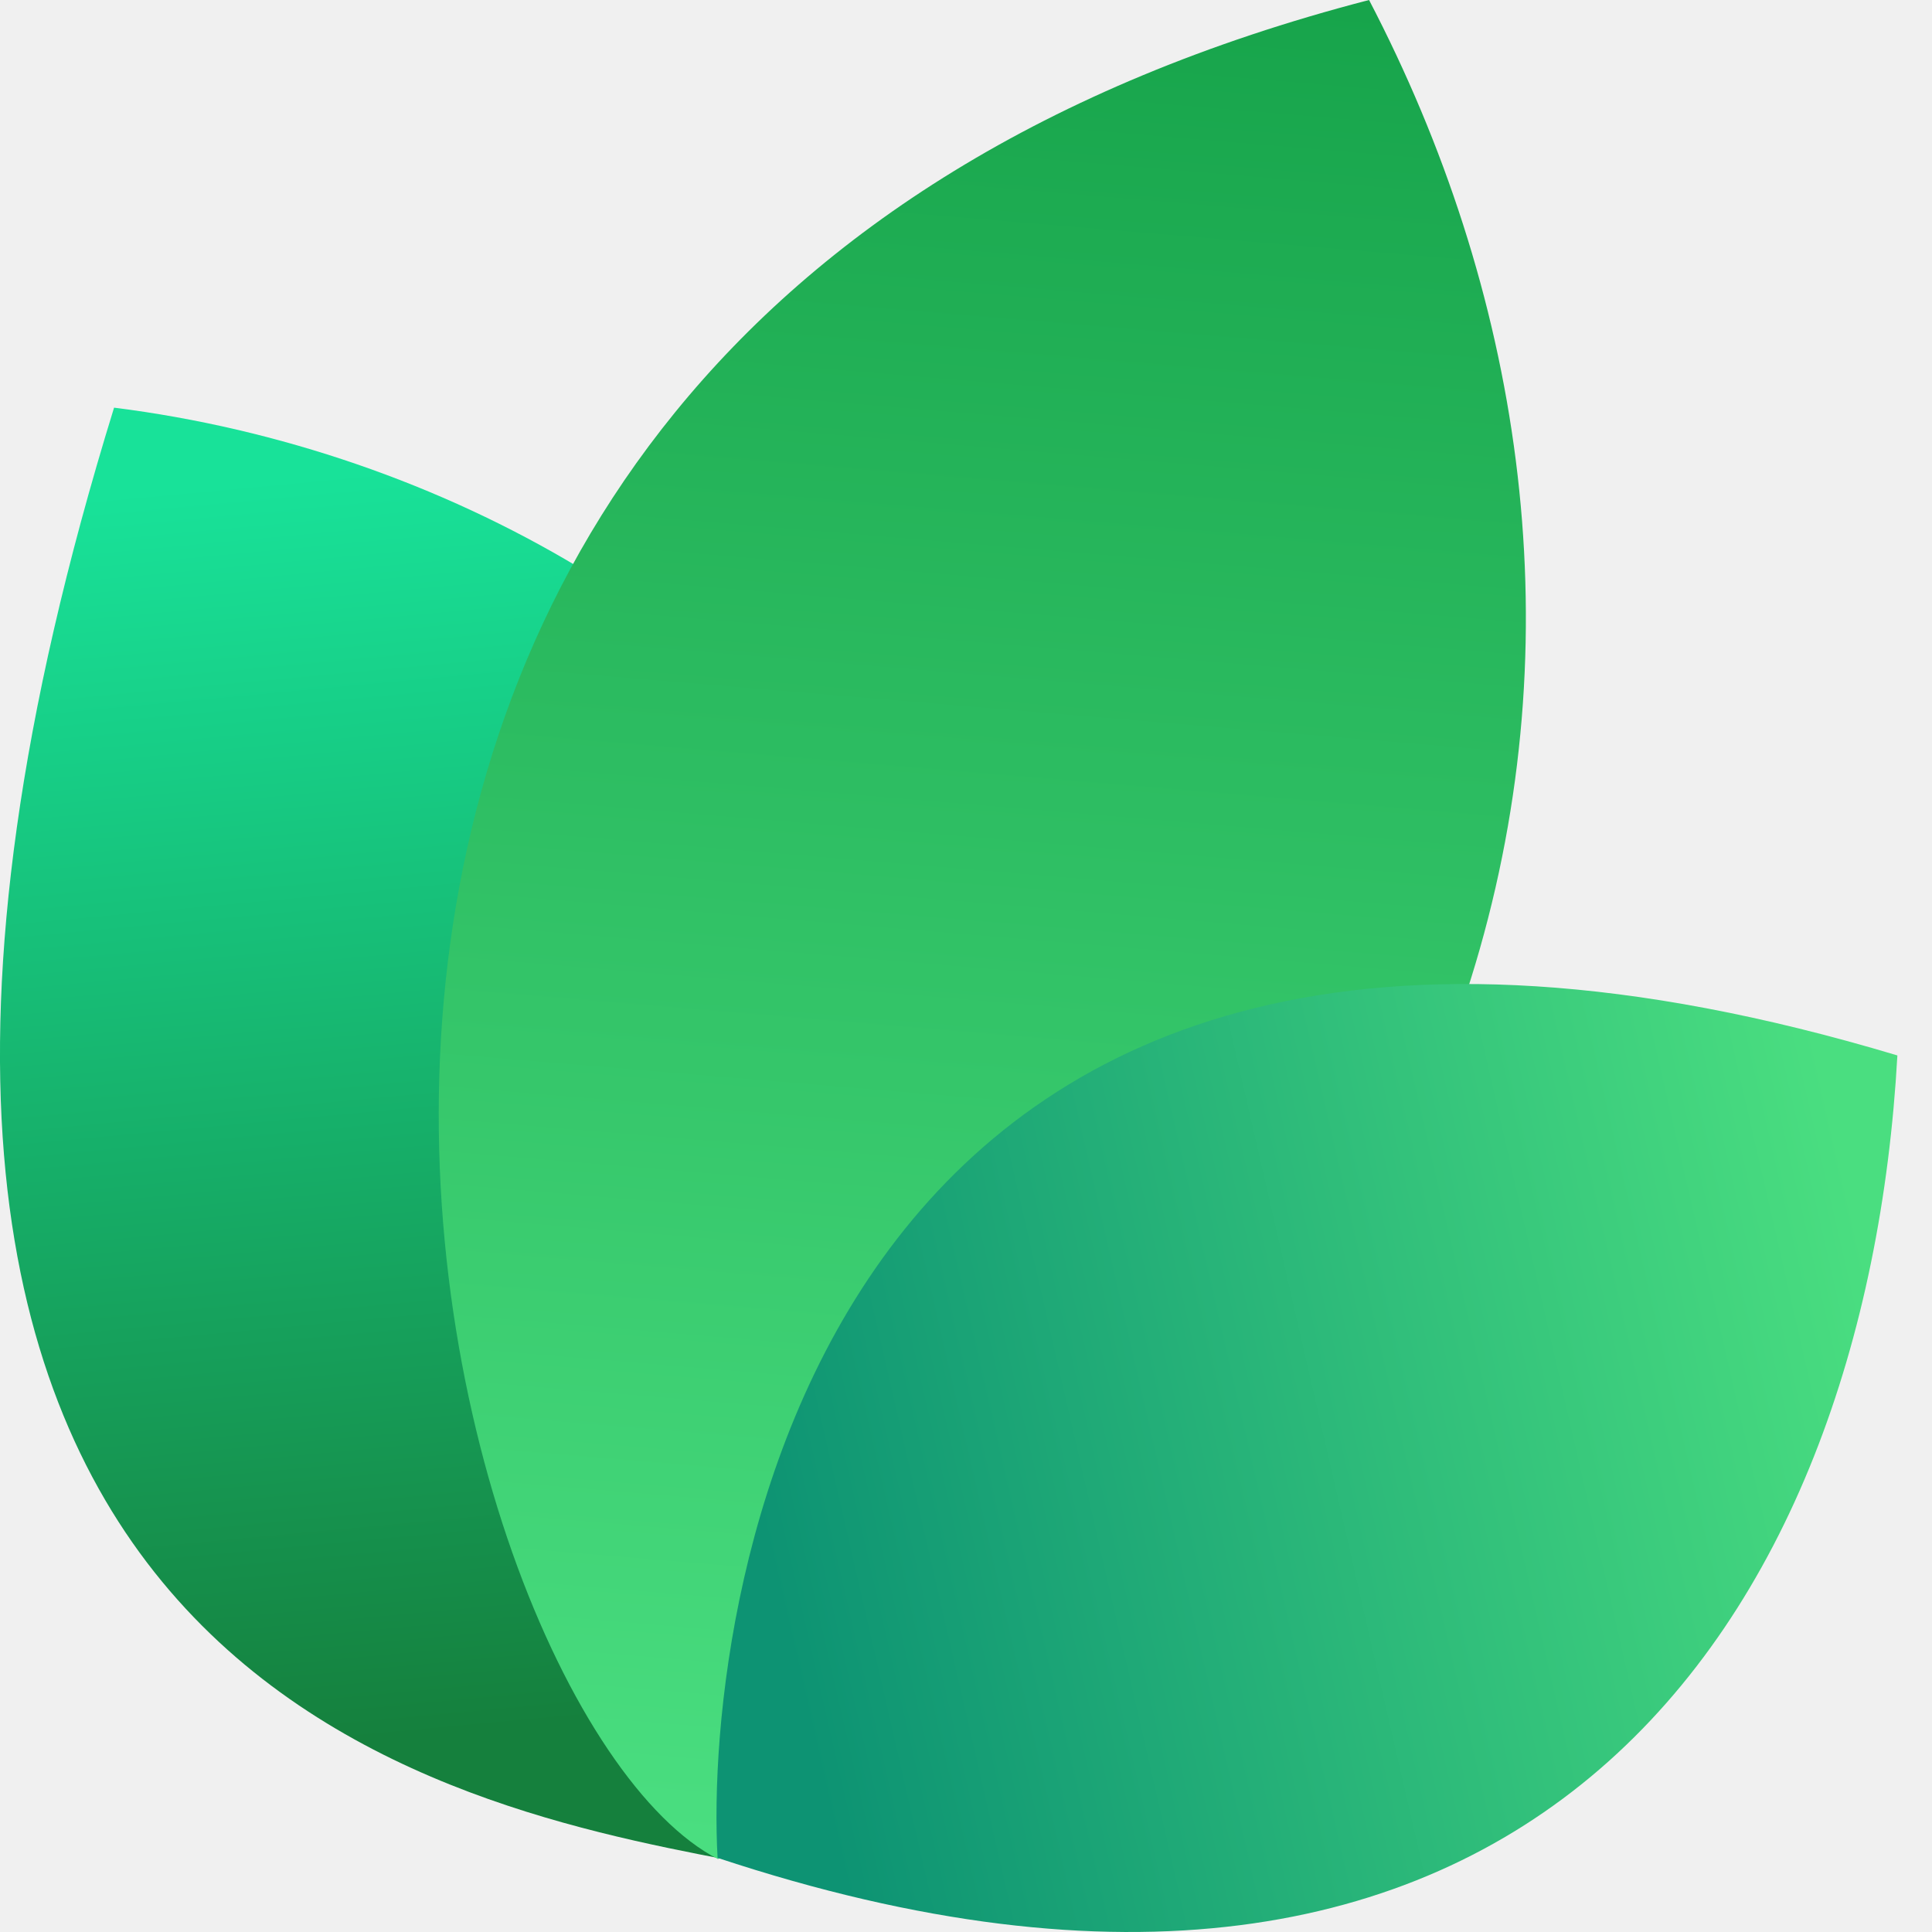
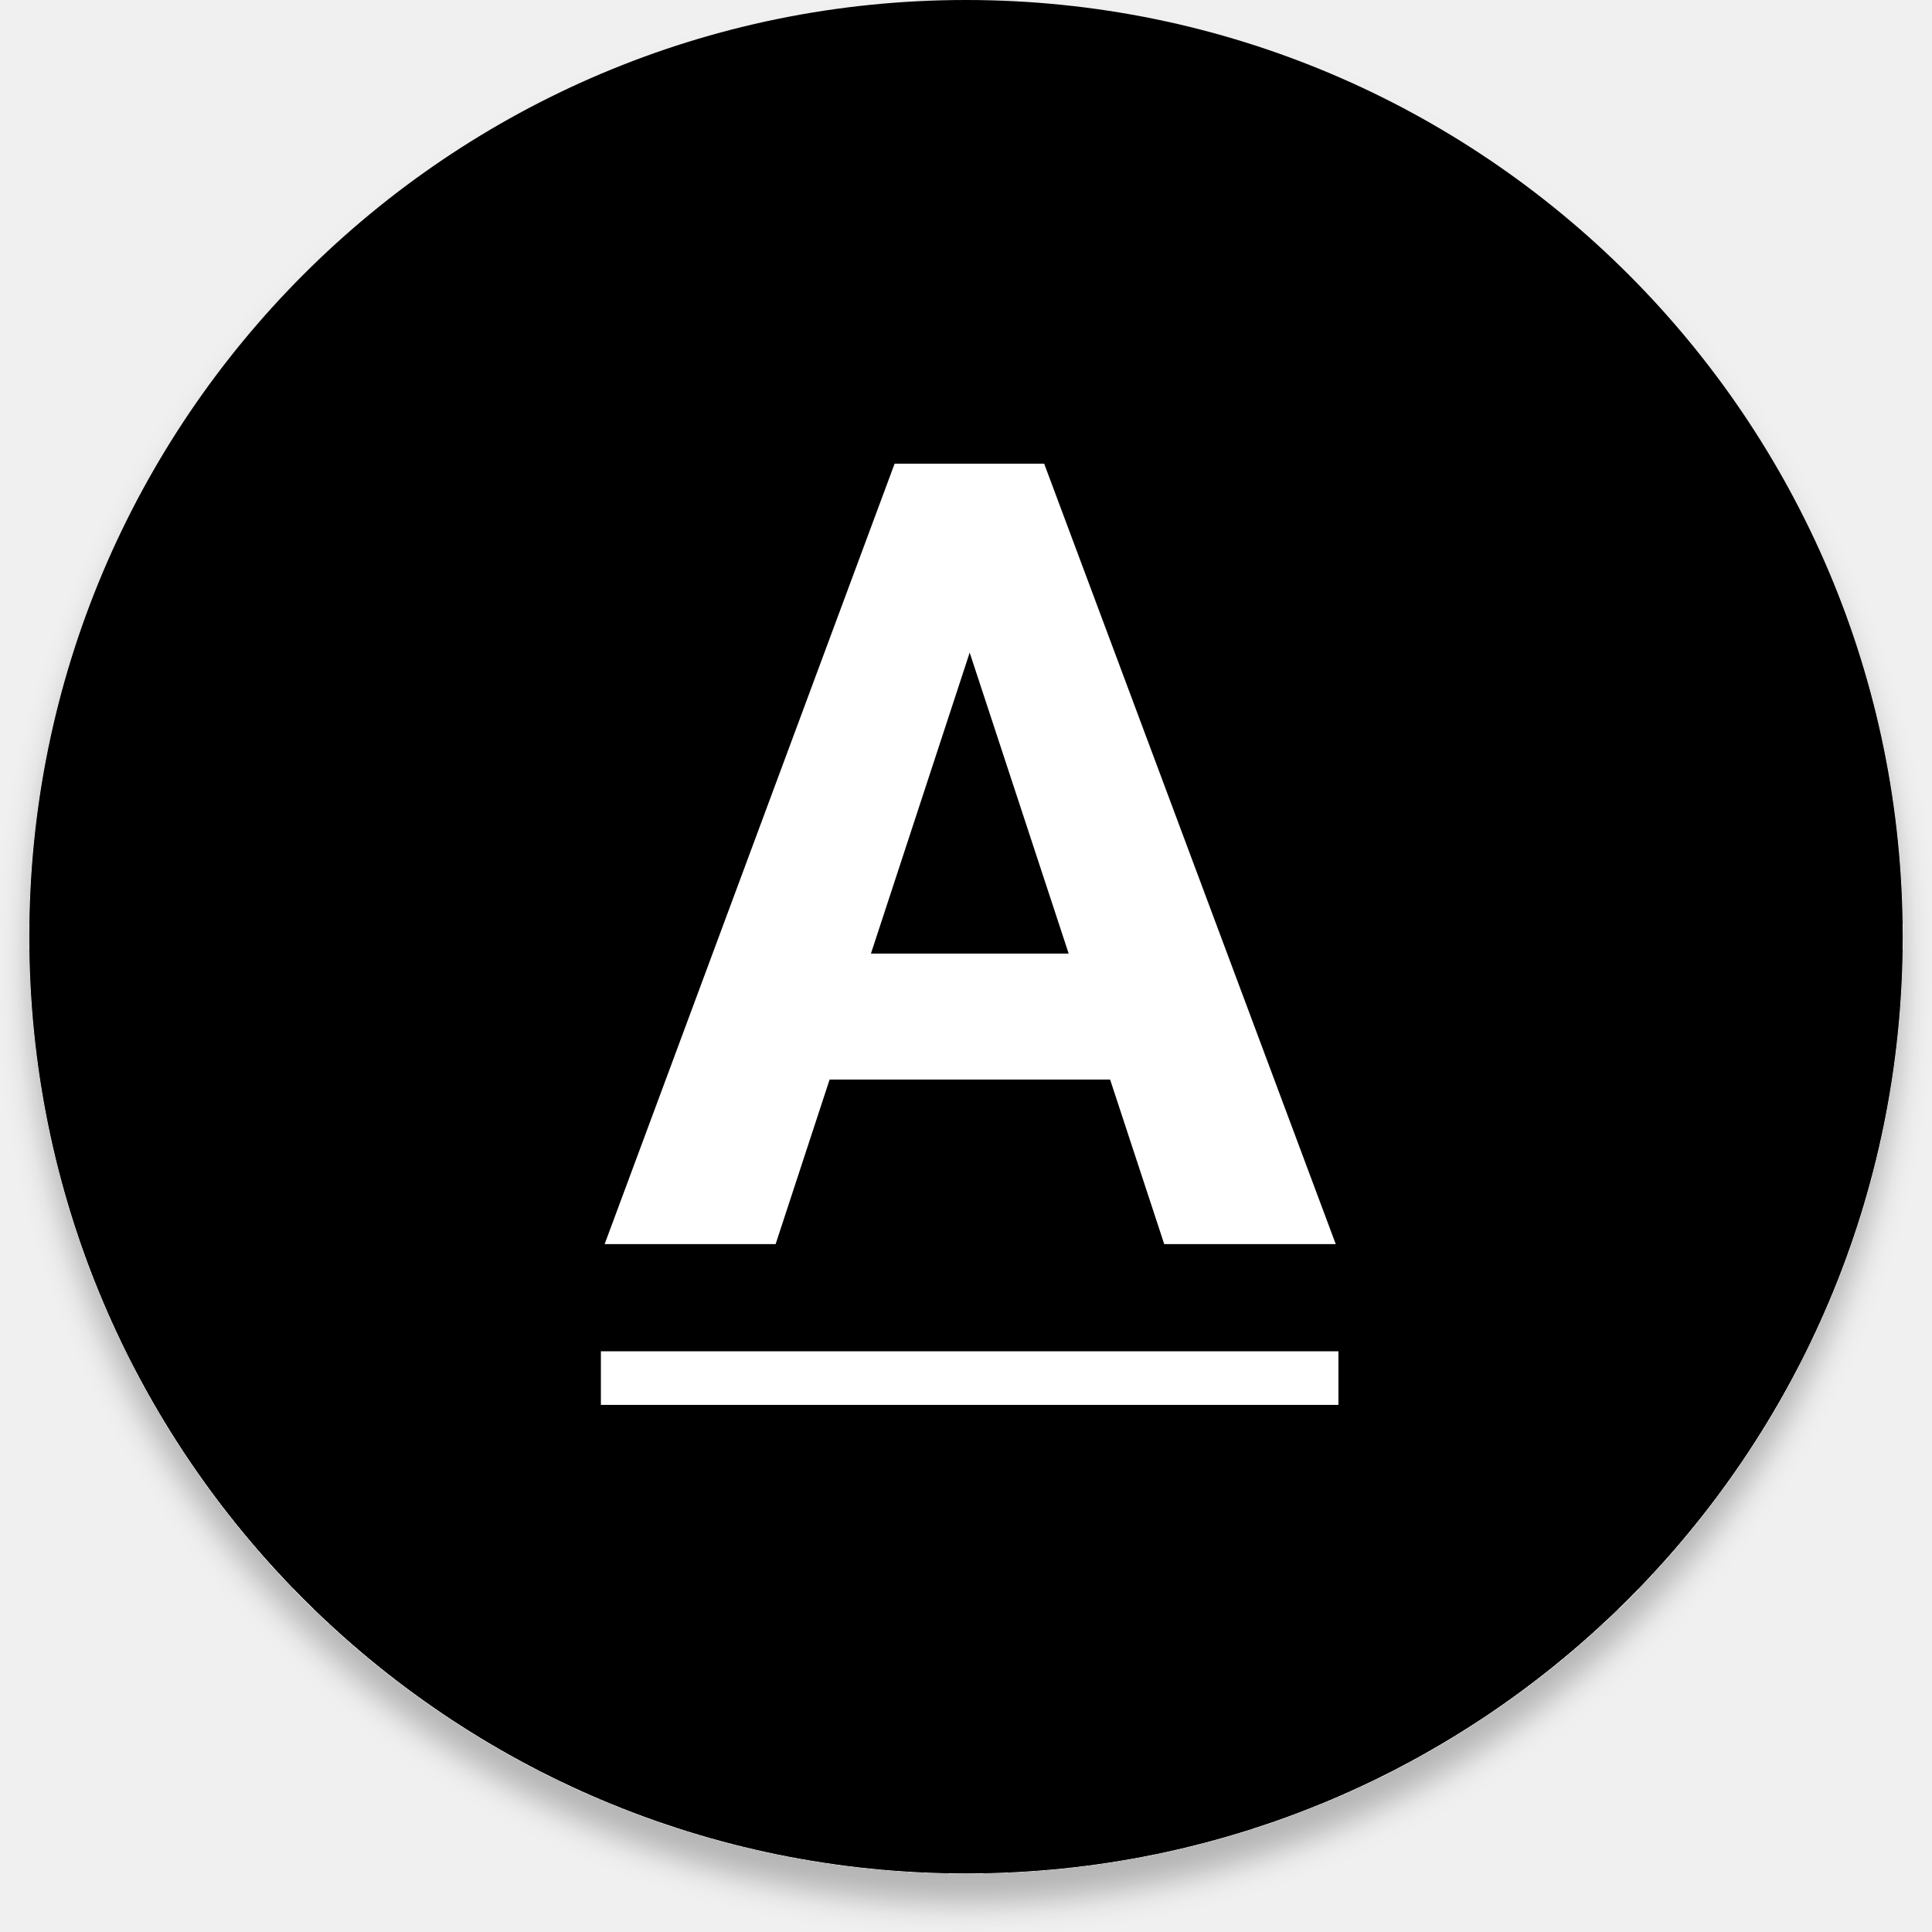
- <svg xmlns="http://www.w3.org/2000/svg" width="24" height="24" viewBox="0 0 24 24" fill="none">
-   <path d="M9.061 23.108C5.268 22.377 -3.391 20.627 1.417 5.064C9.634 6.099 16.973 14.064 9.061 23.108Z" fill="url(#paint0_linear_17557_2021)" />
-   <path d="M8.919 23.094C5.276 21.222 0.784 4.209 17.007 0C20.757 7.193 19.621 16.545 8.919 23.094Z" fill="url(#paint1_linear_17557_2021)" />
-   <path d="M8.914 23.079C8.735 19.882 10.159 9.085 23.57 13.111C23.181 20.123 18.984 26.418 8.914 23.079Z" fill="url(#paint2_linear_17557_2021)" />
+ <svg xmlns="http://www.w3.org/2000/svg" width="264" height="264" viewBox="0 0 264 264" fill="none">
+   <g filter="url(#filter0_d_3253_2)">
+     <rect x="4" width="256" height="256" rx="128" fill="black" />
+     <path d="M134.99 81.597L105.986 170H82.622L122.246 63.359H137.114L134.99 81.597ZM159.087 170L130.01 81.597L127.666 63.359H142.681L182.524 170H159.087ZM157.769 130.303V147.515H101.445V130.303H157.769Z" fill="white" />
+     <path d="M82.109 184.648H182.891V191.973H82.109V184.648Z" fill="white" />
+   </g>
  <defs>
-     <linearGradient id="paint0_linear_17557_2021" x1="3.776" y1="5.916" x2="5.232" y2="21.559" gradientUnits="userSpaceOnUse">
-       <stop stop-color="#18E299" />
-       <stop offset="1" stop-color="#15803D" />
-     </linearGradient>
-     <linearGradient id="paint1_linear_17557_2021" x1="12.171" y1="-0.718" x2="10.19" y2="22.983" gradientUnits="userSpaceOnUse">
-       <stop stop-color="#16A34A" />
-       <stop offset="1" stop-color="#4ADE80" />
-     </linearGradient>
-     <linearGradient id="paint2_linear_17557_2021" x1="23.133" y1="15.353" x2="9.338" y2="18.52" gradientUnits="userSpaceOnUse">
-       <stop stop-color="#4ADE80" />
-       <stop offset="1" stop-color="#0D9373" />
-     </linearGradient>
+     <filter id="filter0_d_3253_2" x="0" y="0" width="264" height="264" filterUnits="userSpaceOnUse" color-interpolation-filters="sRGB">
+       <feFlood flood-opacity="0" result="BackgroundImageFix" />
+       <feColorMatrix in="SourceAlpha" type="matrix" values="0 0 0 0 0 0 0 0 0 0 0 0 0 0 0 0 0 0 127 0" result="hardAlpha" />
+       <feOffset dy="4" />
+       <feGaussianBlur stdDeviation="2" />
+       <feComposite in2="hardAlpha" operator="out" />
+       <feColorMatrix type="matrix" values="0 0 0 0 0 0 0 0 0 0 0 0 0 0 0 0 0 0 0.25 0" />
+       <feBlend mode="normal" in2="BackgroundImageFix" result="effect1_dropShadow_3253_2" />
+       <feBlend mode="normal" in="SourceGraphic" in2="effect1_dropShadow_3253_2" result="shape" />
+     </filter>
  </defs>
</svg>
